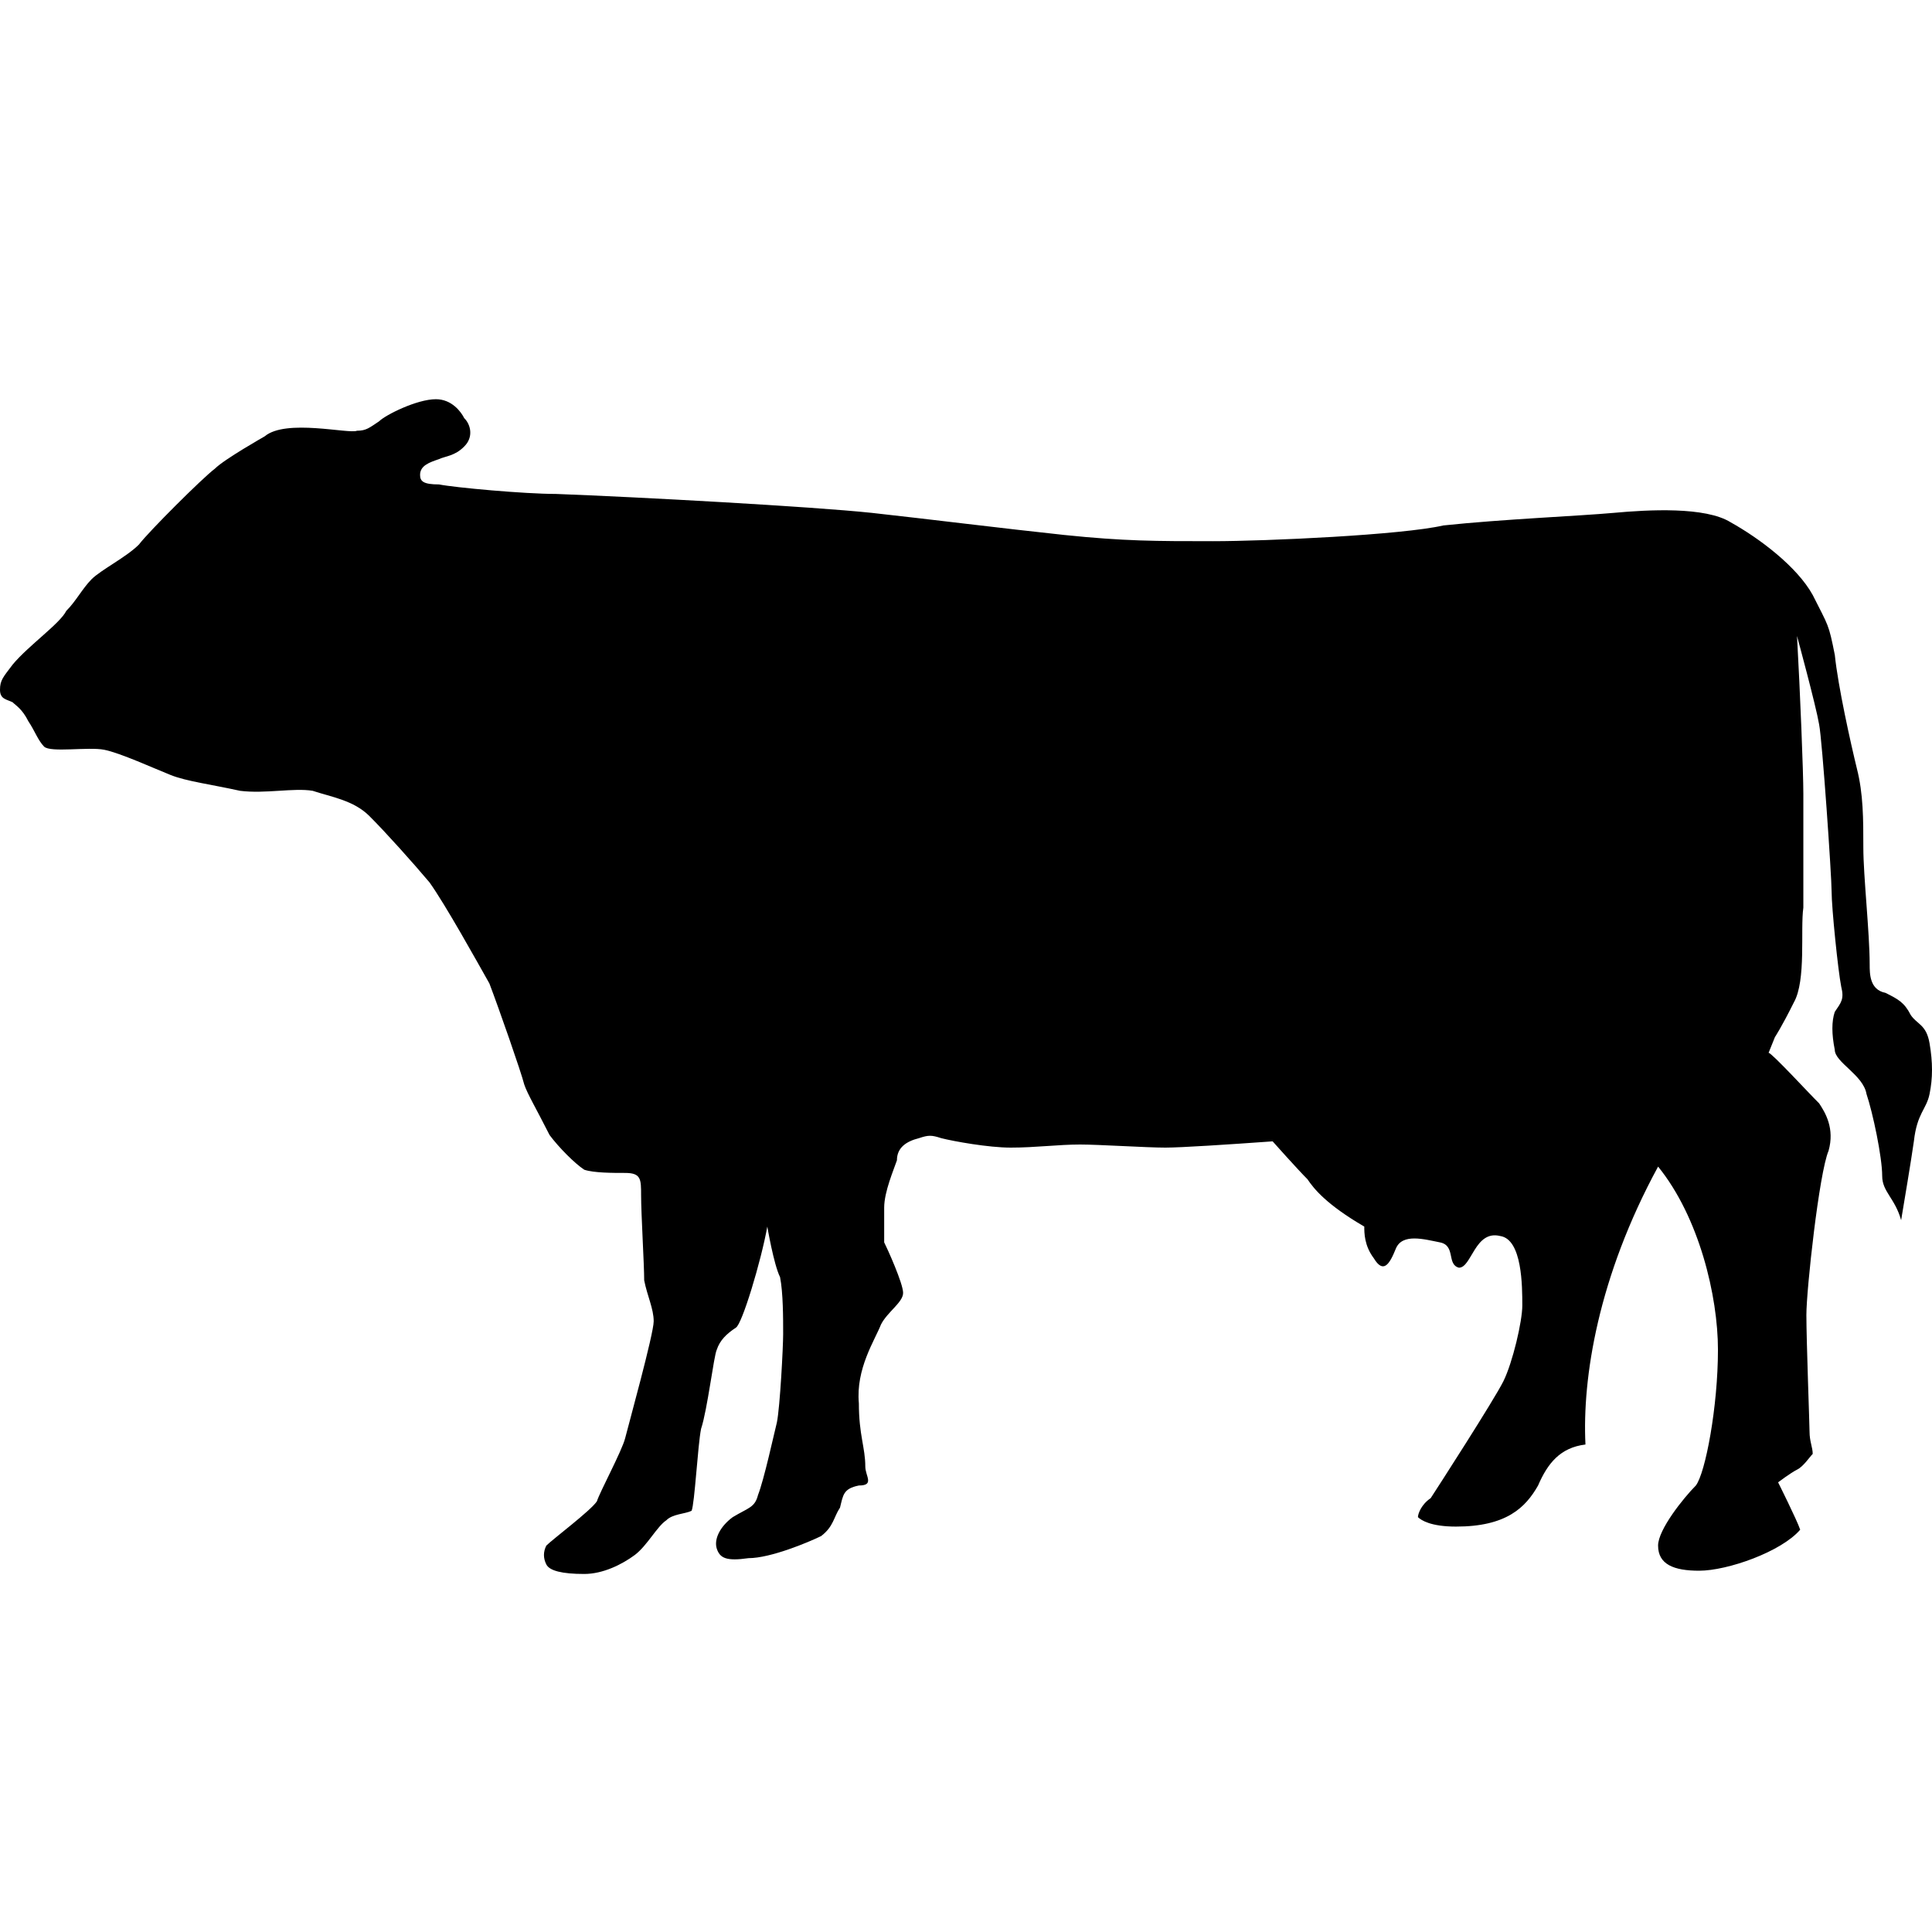
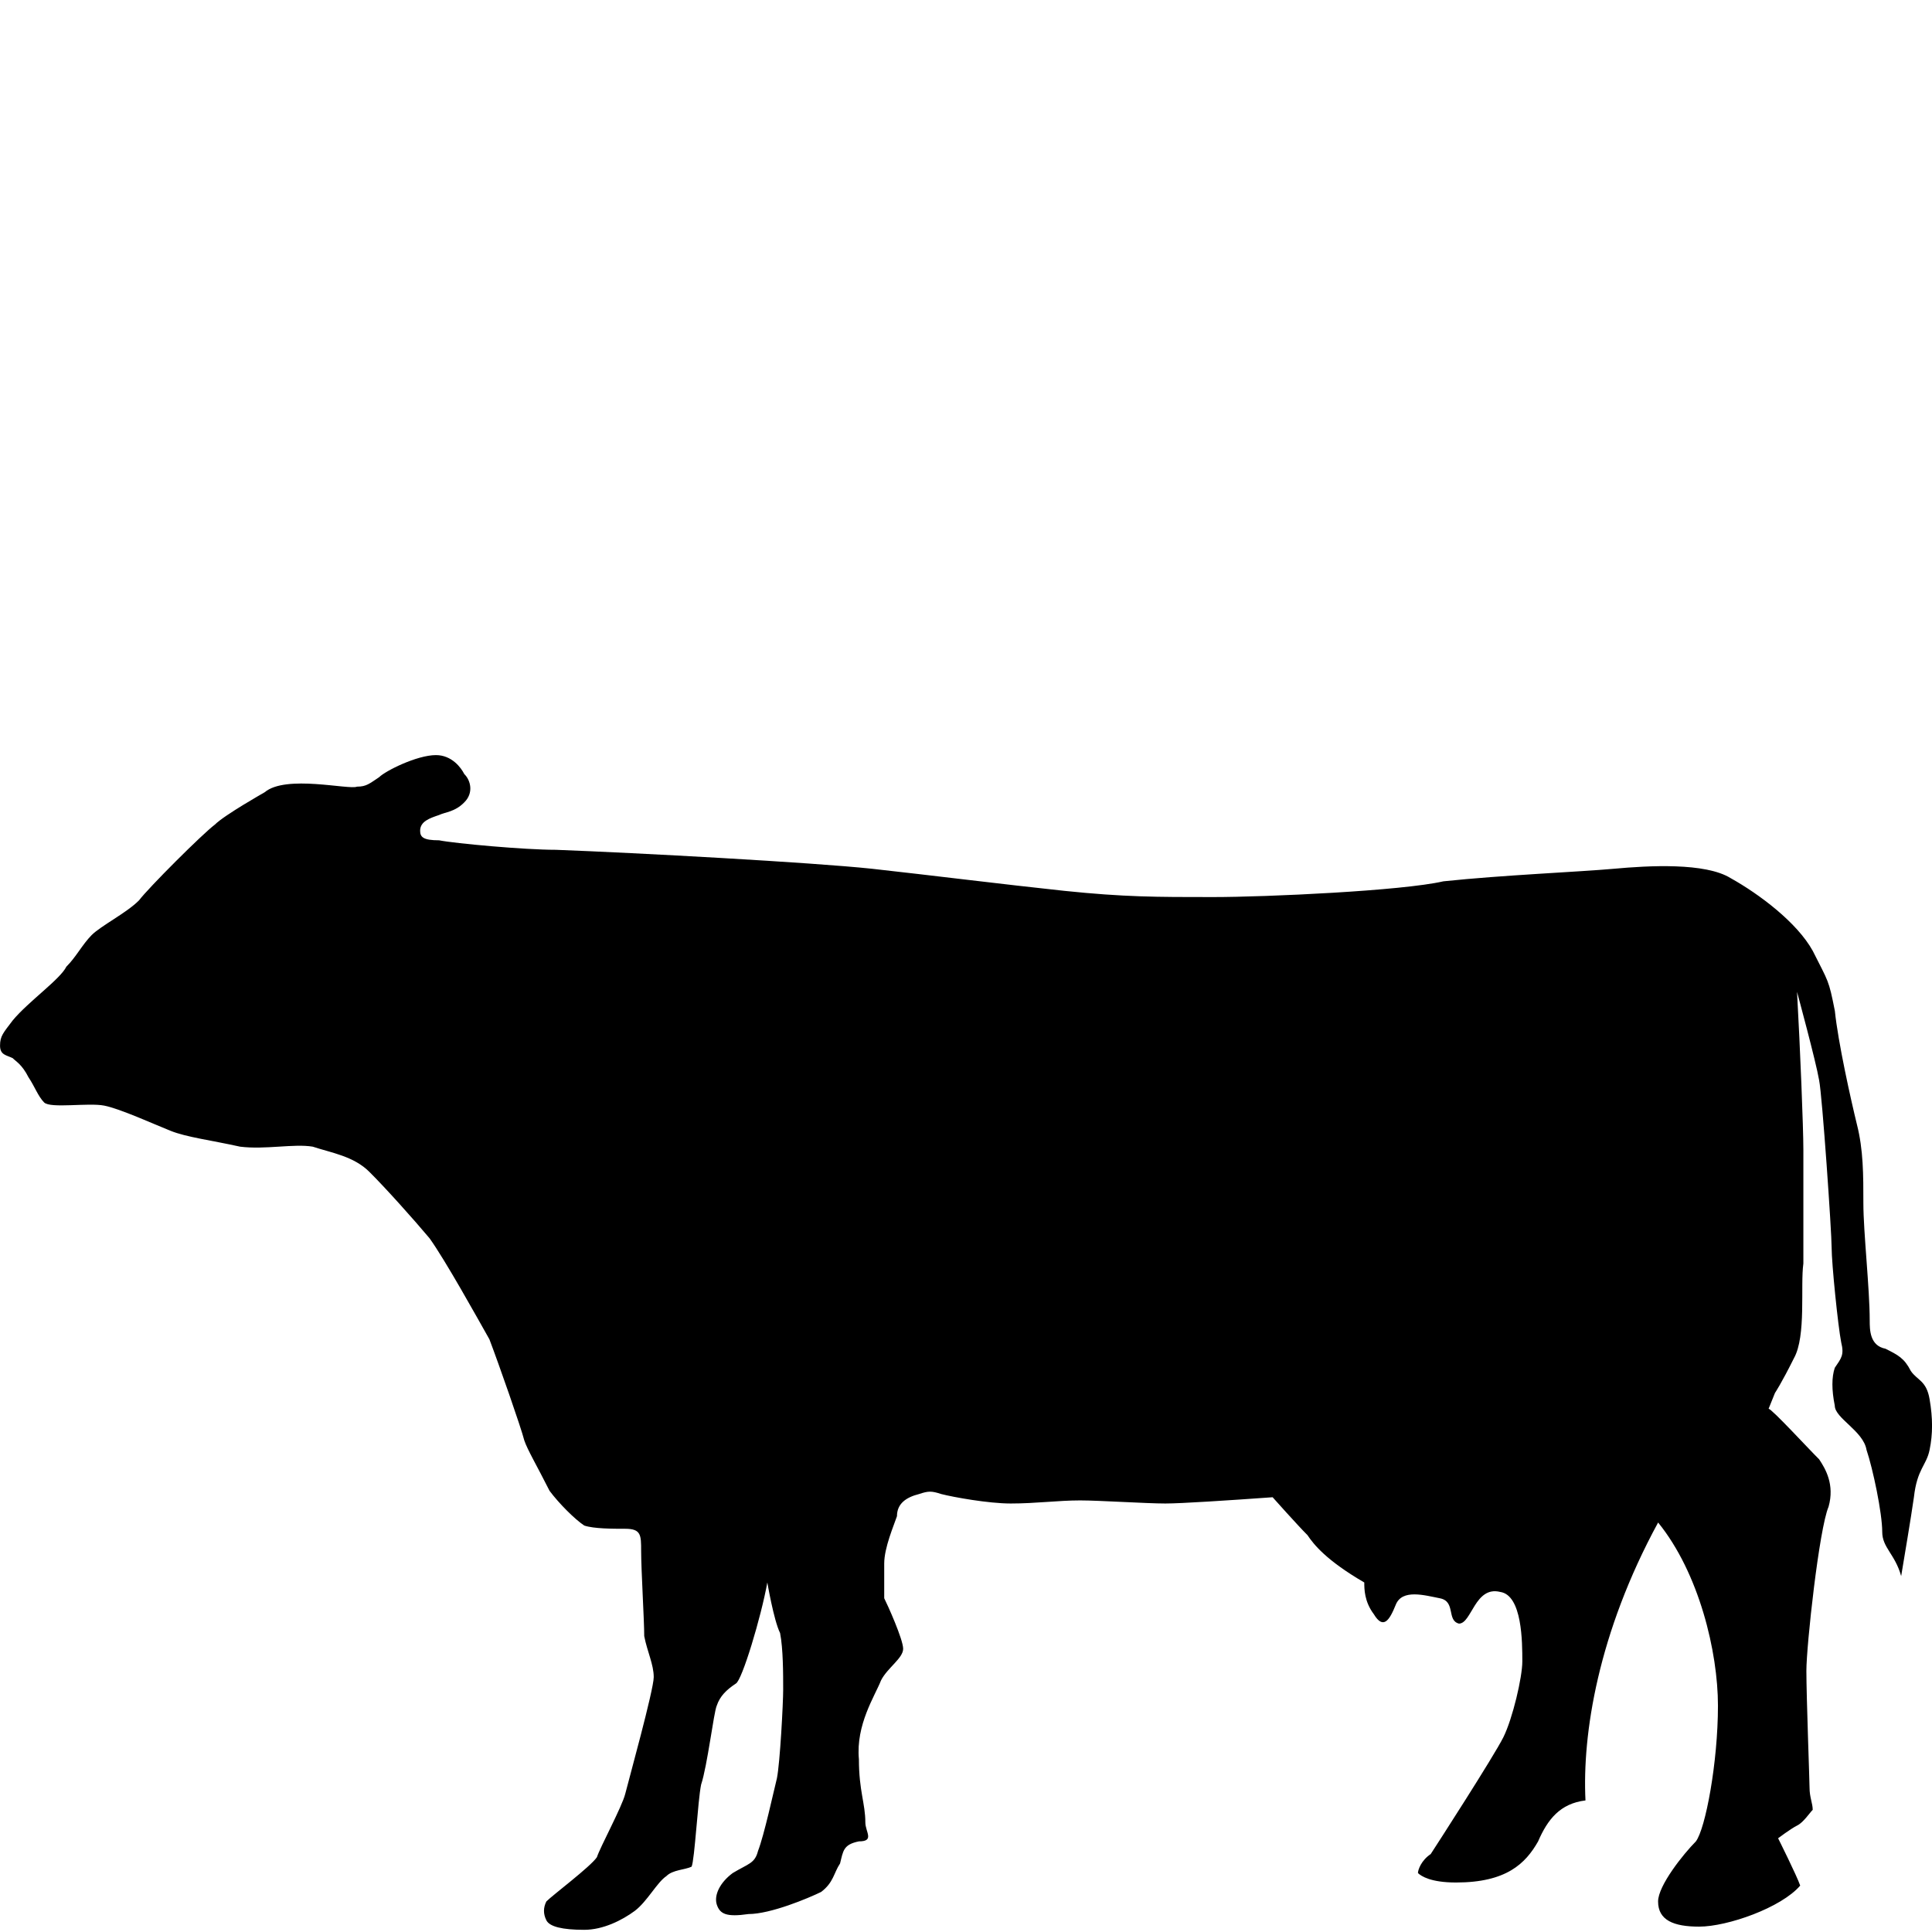
<svg xmlns="http://www.w3.org/2000/svg" viewBox="0 0 100 100">
-   <path d="M91.542 54.494c.164 0 2.12 2.13 2.616 2.615.328.49.812 1.31.488 2.456-.488 1.145-1.148 7.193-1.148 8.496 0 1.31.164 5.72.164 6.05 0 .49.164.813.164 1.142-.164.164-.483.656-.812.816-.333.168-.98.656-.98.656s.98 1.96 1.144 2.452c-.98 1.143-3.76 2.123-5.232 2.123-1.312 0-2.124-.327-2.124-1.302 0-.82 1.308-2.457 1.955-3.108.497-.652 1.144-4.084 1.144-7.027 0-2.78-.975-6.865-3.098-9.48-3.113 5.72-3.93 10.953-3.76 14.385-1.31.158-1.96.98-2.453 2.123-.652 1.145-1.642 2.125-4.248 2.125-1.31 0-1.8-.328-1.97-.488 0-.168.17-.656.66-.984.32-.488 3.27-5.063 3.762-6.048.482-.975.98-3.104.98-3.92 0-.984 0-3.432-1.145-3.6-1.31-.324-1.474 1.64-2.134 1.64-.647-.167-.155-1.144-.98-1.31-.812-.16-1.955-.49-2.288.327-.328.816-.647 1.31-1.14.492-.492-.652-.492-1.31-.492-1.637-1.964-1.145-2.61-1.96-2.94-2.45-.496-.493-1.804-1.962-1.804-1.962-2.288.164-4.74.324-5.55.324-.98 0-3.433-.16-4.413-.16-1.145 0-2.29.16-3.597.16-1.145 0-2.95-.325-3.597-.49-.496-.163-.66-.163-1.144 0-.66.165-1.145.49-1.145 1.146-.164.488-.66 1.63-.66 2.45v1.798c.168.328.98 2.13.98 2.615 0 .49-.813.983-1.145 1.636-.32.816-1.31 2.29-1.145 4.084 0 1.637.333 2.287.333 3.27 0 .49.492.98-.333.98-.812.164-.812.492-.976 1.145-.33.492-.33.98-.978 1.473-.66.322-2.616 1.143-3.76 1.143-1.145.165-1.477 0-1.64-.49-.156-.487.163-1.144.823-1.632.816-.492 1.145-.492 1.31-1.145.318-.815.814-3.106.978-3.76.164-.815.324-3.923.324-4.575 0-.82 0-2.13-.16-2.943-.328-.656-.66-2.617-.66-2.617-.324 1.8-1.31 5.068-1.628 5.232-.493.328-.825.652-.99 1.145-.154.328-.482 3.104-.81 4.088-.17.816-.334 3.92-.493 4.247-.324.16-.984.16-1.304.488-.492.328-.99 1.312-1.637 1.8-.66.487-1.64.98-2.616.98-1.144 0-1.796-.165-1.96-.493-.164-.324-.164-.652 0-.975.324-.328 2.288-1.8 2.616-2.29.155-.495 1.3-2.613 1.464-3.27.164-.657 1.477-5.393 1.477-6.05 0-.655-.333-1.308-.492-2.122 0-.82-.16-3.438-.16-4.412 0-.82 0-1.145-.824-1.145-.646 0-1.627 0-2.12-.167-.49-.324-1.31-1.145-1.795-1.797-.66-1.31-1.144-2.123-1.308-2.61-.164-.657-1.31-3.93-1.805-5.233-.647-1.145-2.282-4.09-3.1-5.232-.823-.98-2.287-2.615-3.11-3.432-.813-.815-1.957-.984-2.937-1.308-.98-.164-2.452.164-3.76 0-1.478-.328-2.785-.492-3.597-.82-.816-.324-2.616-1.145-3.432-1.304-.825-.164-2.78.16-3.113-.164-.32-.328-.483-.82-.812-1.308-.33-.657-.65-.816-.814-.985-.323-.16-.656-.16-.656-.647 0-.497.164-.656.66-1.312.816-.98 2.453-2.123 2.772-2.775.496-.492.824-1.144 1.308-1.636.497-.493 1.805-1.146 2.452-1.797.496-.656 3.276-3.433 3.93-3.925.49-.492 2.575-1.672 2.575-1.672 1.095-.928 4.368-.11 4.78-.292.484 0 .648-.16 1.145-.488.328-.328 1.956-1.144 2.94-1.144.82 0 1.302.65 1.466.98.333.323.497.98 0 1.467-.482.496-.974.496-1.307.655-.482.164-.978.328-.978.816 0 .33.168.493.98.493.823.164 4.42.492 6.046.492 4.257.16 13.24.65 16.354.98 2.936.323 6.865.815 9.964 1.144 3.112.322 4.744.322 7.688.322 2.78 0 9.808-.323 11.932-.815 3.108-.328 7.023-.488 8.828-.652 1.79-.164 4.74-.328 6.048.492 1.467.816 3.432 2.288 4.243 3.76.82 1.633.82 1.47 1.144 3.105.167 1.632.824 4.576 1.143 5.883.333 1.31.333 2.612.333 4.084 0 1.472.328 4.416.328 6.048 0 .492 0 1.312.816 1.472.656.328.976.492 1.308 1.145.328.492.812.492.976 1.47.168.98.168 1.802 0 2.618-.164.814-.647.98-.812 2.45-.164 1.146-.497 3.105-.66 4.085-.32-1.145-.98-1.473-.98-2.287 0-.98-.484-3.27-.813-4.247-.165-.984-1.642-1.637-1.642-2.29-.164-.813-.164-1.47 0-1.958.333-.492.497-.656.333-1.312-.163-.816-.496-4.084-.496-4.905 0-.815-.483-7.844-.647-8.664-.164-.975-1.144-4.576-1.144-4.576.164 2.944.328 7.032.328 8.176v5.884c-.163 1.145.156 3.756-.49 4.905-.653 1.31-.98 1.795-.98 1.795z" />
+   <path d="M91.542 72.918c.164 0 2.12 2.13 2.616 2.615.328.49.812 1.31.488 2.456-.488 1.144-1.148 7.192-1.148 8.495 0 1.31.164 5.72.164 6.05 0 .49.164.813.164 1.142-.164.164-.483.656-.812.816-.333.168-.98.656-.98.656s.98 1.96 1.144 2.45c-.98 1.144-3.76 2.124-5.232 2.124-1.312 0-2.124-.327-2.124-1.302 0-.82 1.308-2.457 1.955-3.108.497-.652 1.144-4.084 1.144-7.027 0-2.78-.974-6.865-3.097-9.48-3.113 5.72-3.93 10.953-3.76 14.385-1.31.158-1.96.98-2.453 2.123-.652 1.145-1.642 2.125-4.248 2.125-1.31 0-1.8-.328-1.97-.488 0-.168.17-.656.66-.984.32-.488 3.27-5.063 3.762-6.048.482-.975.98-3.104.98-3.92 0-.984 0-3.432-1.145-3.6-1.31-.324-1.475 1.64-2.135 1.64-.647-.167-.155-1.144-.98-1.31-.812-.16-1.955-.49-2.288.327-.328.816-.647 1.31-1.14.492-.492-.653-.492-1.31-.492-1.638-1.964-1.145-2.61-1.96-2.94-2.45-.496-.493-1.804-1.962-1.804-1.962-2.287.164-4.74.324-5.55.324-.98 0-3.432-.16-4.412-.16-1.145 0-2.29.16-3.597.16-1.144 0-2.95-.325-3.596-.49-.496-.163-.66-.163-1.144 0-.66.165-1.145.49-1.145 1.146-.164.488-.66 1.63-.66 2.45v1.798c.168.328.98 2.13.98 2.615 0 .49-.813.983-1.145 1.636-.32.815-1.31 2.29-1.145 4.083 0 1.637.333 2.287.333 3.27 0 .49.492.98-.333.98-.812.164-.812.492-.976 1.145-.33.492-.33.98-.98 1.473-.66.323-2.615 1.144-3.76 1.144-1.144.165-1.476 0-1.64-.49-.155-.487.164-1.144.824-1.632.816-.492 1.145-.492 1.31-1.145.318-.815.814-3.106.978-3.76.164-.815.324-3.923.324-4.575 0-.82 0-2.13-.16-2.943-.328-.657-.66-2.618-.66-2.618-.324 1.8-1.31 5.068-1.628 5.232-.493.328-.825.652-.99 1.145-.154.327-.482 3.103-.81 4.087-.17.816-.334 3.92-.493 4.247-.324.16-.984.16-1.304.488-.49.328-.99 1.312-1.636 1.8-.66.487-1.64.98-2.616.98-1.144 0-1.796-.165-1.96-.493-.164-.325-.164-.653 0-.976.324-.328 2.288-1.8 2.616-2.29.155-.495 1.3-2.613 1.464-3.27.164-.657 1.477-5.393 1.477-6.05 0-.655-.333-1.308-.492-2.122 0-.82-.16-3.438-.16-4.412 0-.82 0-1.145-.824-1.145-.647 0-1.628 0-2.12-.167-.49-.324-1.31-1.145-1.796-1.797-.66-1.31-1.144-2.122-1.308-2.61-.164-.656-1.31-3.93-1.805-5.232-.646-1.145-2.28-4.09-3.1-5.232-.822-.98-2.286-2.615-3.11-3.432-.812-.815-1.956-.984-2.936-1.308-.98-.164-2.452.164-3.76 0-1.478-.328-2.785-.492-3.597-.82-.816-.324-2.616-1.145-3.432-1.304-.825-.164-2.78.16-3.113-.164-.32-.328-.483-.82-.812-1.308-.33-.657-.65-.816-.814-.985-.323-.16-.656-.16-.656-.647 0-.497.164-.656.66-1.312.816-.98 2.453-2.123 2.772-2.775.496-.49.824-1.143 1.308-1.635.497-.493 1.805-1.146 2.452-1.797.496-.656 3.276-3.433 3.93-3.925.49-.492 2.575-1.672 2.575-1.672 1.095-.927 4.368-.11 4.78-.29.484 0 .648-.16 1.145-.49.328-.327 1.956-1.143 2.94-1.143.82 0 1.302.65 1.466.98.333.323.497.98 0 1.467-.482.496-.974.496-1.307.655-.48.163-.977.327-.977.815 0 .33.168.493.98.493.823.164 4.42.492 6.046.492 4.256.16 13.24.65 16.353.98 2.936.323 6.865.815 9.964 1.144 3.112.322 4.744.322 7.688.322 2.78 0 9.808-.323 11.932-.815 3.108-.327 7.023-.487 8.828-.65 1.79-.165 4.74-.33 6.048.49 1.467.817 3.432 2.29 4.243 3.76.82 1.634.82 1.47 1.144 3.106.167 1.632.824 4.576 1.143 5.883.333 1.31.333 2.61.333 4.083 0 1.472.328 4.416.328 6.048 0 .493 0 1.313.816 1.473.656.328.976.492 1.308 1.145.328.492.812.492.976 1.47.168.98.168 1.802 0 2.618-.164.814-.647.98-.812 2.45-.164 1.146-.497 3.105-.66 4.085-.32-1.144-.98-1.472-.98-2.286 0-.98-.484-3.27-.813-4.247-.166-.984-1.643-1.637-1.643-2.29-.164-.813-.164-1.47 0-1.958.333-.493.497-.657.333-1.313-.163-.816-.496-4.084-.496-4.905 0-.815-.483-7.844-.647-8.664-.164-.975-1.144-4.576-1.144-4.576.164 2.944.328 7.032.328 8.176v5.884c-.162 1.145.157 3.756-.49 4.905-.652 1.31-.98 1.795-.98 1.795z" />
</svg>
